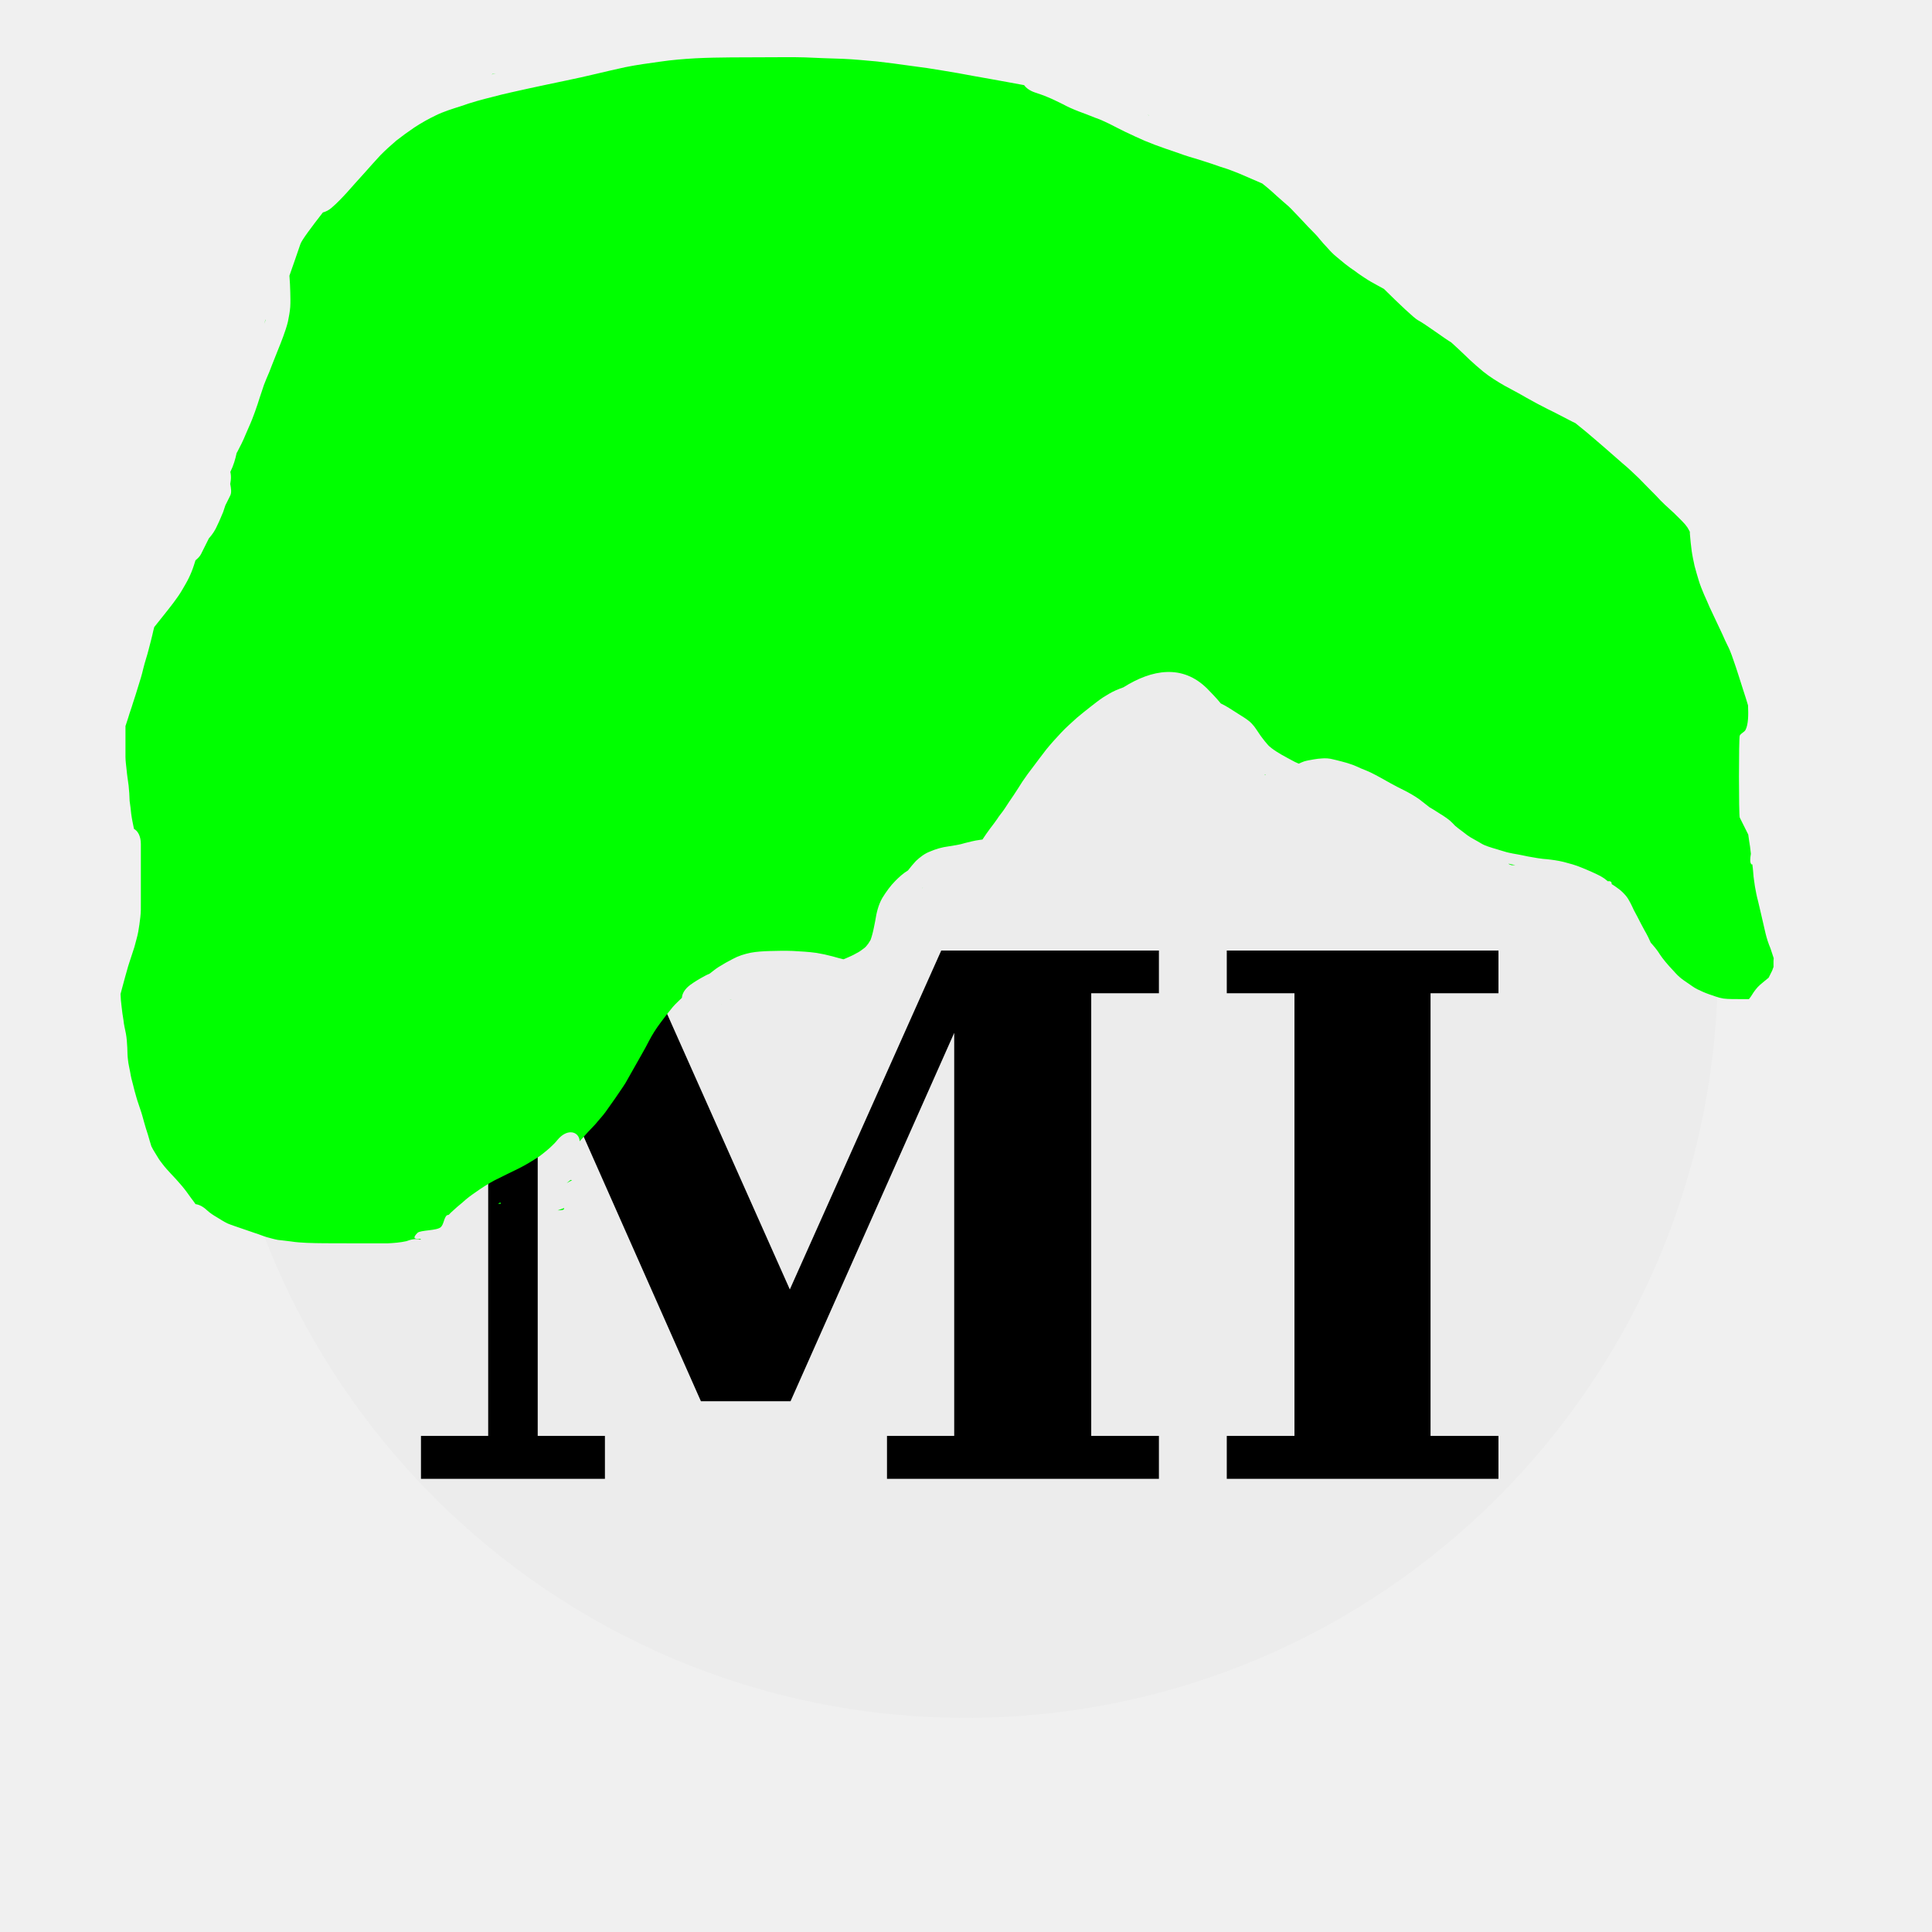
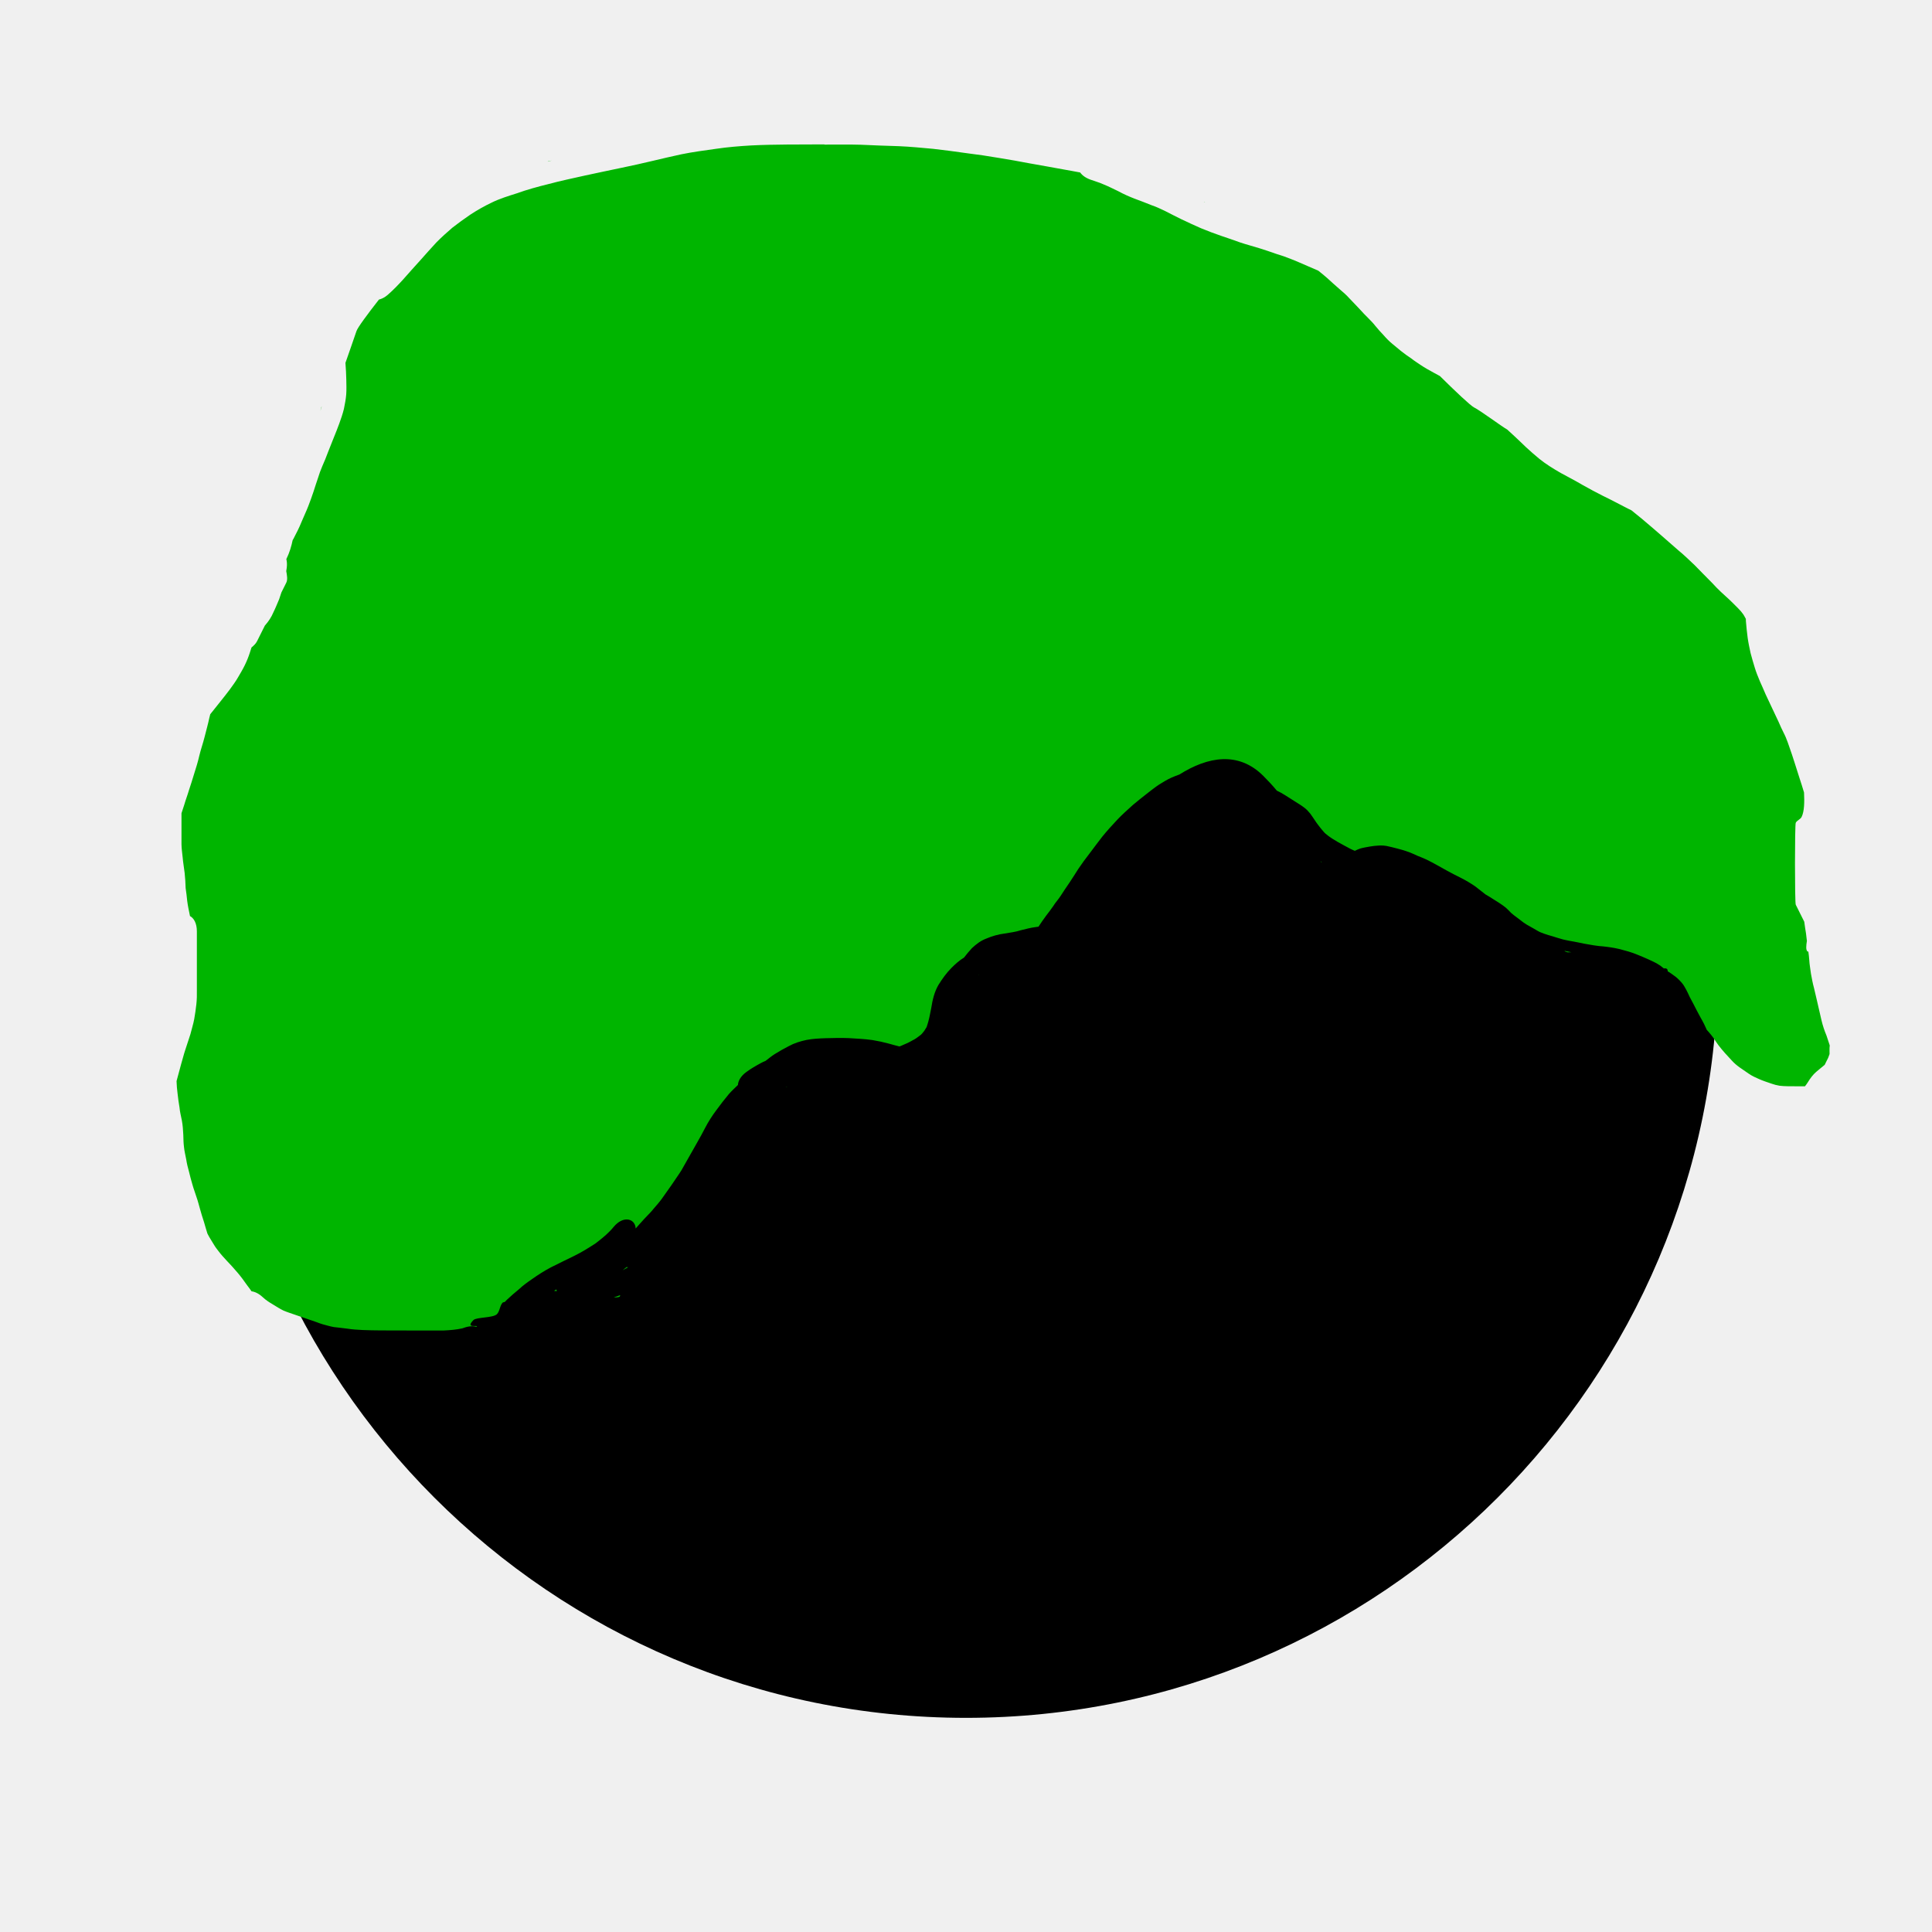
<svg xmlns="http://www.w3.org/2000/svg" fill="none" viewBox="0 0 128 128" version="1.1" id="svg6">
  <defs id="defs10" />
  <style id="style4">
        path { fill: #000; }
        @media (prefers-color-scheme: dark) {
            path { fill: #FFF; }
        }
    </style>
-   <path id="path222" style="display:inline;fill:#ececec;stroke-width:1.33" d="M 64,14.188 A 49.813,49.813 0 0 0 14.188,64 49.813,49.813 0 0 0 64,113.812 49.813,49.813 0 0 0 113.812,64 49.813,49.813 0 0 0 64,14.188 Z" />
-   <text xml:space="preserve" style="font-weight:600;font-size:48.017px;font-family:'URW Gothic';-inkscape-font-specification:'URW Gothic, Semi-Bold';fill:#000000;stroke-width:2.251" x="25.876" y="97.978" id="text460">
-     <tspan id="tspan458" x="25.876" y="97.978" style="font-style:normal;font-variant:normal;font-weight:bold;font-stretch:normal;font-size:48.017px;font-family:'DejaVu Serif';-inkscape-font-specification:'DejaVu Serif, Bold';font-variant-ligatures:normal;font-variant-caps:normal;font-variant-numeric:normal;font-variant-east-asian:normal;stroke-width:2.251;fill:#000000">MI</tspan>
-   </text>
-   <path id="path289" style="fill:#00ff00;stroke-width:1.33" d="m 50.91,3.793 c -0.829,0.002 -1.659,0.002 -2.488,0.01 -0.782,0.008 -1.563,0.019 -2.344,0.059 -0.789,0.045 -1.577,0.109 -2.359,0.225 -0.765,0.108 -1.532,0.208 -2.289,0.363 -0.639,0.14 -1.276,0.284 -1.912,0.438 -0.689,0.165 -1.381,0.318 -2.074,0.461 -0.802,0.171 -1.607,0.333 -2.408,0.51 -0.799,0.182 -1.602,0.344 -2.393,0.559 -0.713,0.176 -1.422,0.368 -2.113,0.617 -0.568,0.181 -1.14,0.354 -1.676,0.619 -0.488,0.233 -0.958,0.5 -1.41,0.797 -0.404,0.273 -0.799,0.562 -1.184,0.861 -0.364,0.31 -0.718,0.632 -1.055,0.971 -0.37,0.399 -0.73,0.806 -1.092,1.213 C 23.734,11.901 23.373,12.326 23,12.738 c -0.326,0.357 -0.662,0.709 -1.027,1.025 -0.205,0.178 -0.399,0.264 -0.58,0.311 -0.762,0.977 -1.406,1.842 -1.488,2.09 -0.242,0.727 -0.492,1.409 -0.73,2.104 0.001,0.016 0.003,0.031 0.004,0.047 0.029,0.35 0.043,0.701 0.053,1.053 0.006,0.328 0.018,0.655 -0.004,0.982 -0.026,0.327 -0.089,0.646 -0.154,0.967 -0.081,0.333 -0.194,0.658 -0.311,0.98 -0.118,0.309 -0.232,0.619 -0.361,0.924 -0.124,0.321 -0.251,0.641 -0.381,0.959 -0.116,0.315 -0.241,0.626 -0.379,0.932 -0.112,0.258 -0.207,0.524 -0.289,0.793 -0.096,0.291 -0.198,0.581 -0.287,0.875 -0.106,0.333 -0.232,0.658 -0.355,0.984 -0.133,0.347 -0.298,0.682 -0.439,1.025 -0.156,0.391 -0.349,0.768 -0.545,1.141 -0.015,0.028 -0.033,0.054 -0.049,0.082 -0.086,0.407 -0.203,0.82 -0.418,1.254 0.039,0.159 0.053,0.345 0.029,0.561 -0.009,0.079 -0.024,0.157 -0.035,0.236 0.051,0.282 0.103,0.564 0,0.77 l -0.322,0.645 c -0.048,0.149 -0.098,0.297 -0.148,0.445 -0.127,0.294 -0.244,0.594 -0.387,0.881 -0.128,0.304 -0.305,0.574 -0.521,0.822 -0.012,0.014 -0.025,0.027 -0.037,0.041 l -0.521,1.043 c -0.079,0.158 -0.215,0.287 -0.365,0.41 -0.034,0.11 -0.067,0.22 -0.105,0.328 -0.092,0.288 -0.205,0.57 -0.338,0.842 -0.132,0.272 -0.287,0.53 -0.439,0.791 -0.17,0.299 -0.375,0.574 -0.578,0.852 -0.201,0.277 -0.424,0.537 -0.633,0.809 -0.213,0.269 -0.431,0.532 -0.641,0.803 -0.019,0.074 -0.037,0.149 -0.057,0.223 -0.092,0.431 -0.21,0.855 -0.318,1.281 -0.104,0.418 -0.25,0.823 -0.35,1.242 -0.094,0.417 -0.223,0.825 -0.352,1.232 -0.105,0.353 -0.218,0.703 -0.334,1.053 -0.094,0.325 -0.219,0.641 -0.311,0.967 -0.057,0.189 -0.122,0.375 -0.184,0.562 v 1.031 1.012 c 0.002,0.296 0.05,0.592 0.078,0.887 0.029,0.341 0.09,0.679 0.131,1.02 0.038,0.334 0.055,0.67 0.066,1.006 0.041,0.286 0.079,0.573 0.105,0.861 0.042,0.323 0.111,0.639 0.176,0.957 0.002,0.012 0.005,0.025 0.008,0.037 0.253,0.137 0.455,0.473 0.455,1.01 v 1.002 0.975 0.988 0.908 c 0.006,0.325 0.003,0.648 -0.035,0.971 -0.034,0.328 -0.086,0.652 -0.141,0.977 -0.064,0.34 -0.171,0.669 -0.254,1.004 -0.106,0.339 -0.217,0.677 -0.332,1.014 -0.109,0.316 -0.182,0.644 -0.281,0.963 -0.107,0.373 -0.196,0.75 -0.303,1.123 v 0.002 c 0.008,0.276 0.031,0.55 0.068,0.824 0.029,0.307 0.078,0.611 0.127,0.916 0.026,0.296 0.102,0.582 0.158,0.873 0.058,0.31 0.078,0.625 0.094,0.939 0.01,0.27 0.009,0.539 0.045,0.807 0.027,0.283 0.099,0.557 0.15,0.836 0.041,0.274 0.109,0.544 0.184,0.811 0.074,0.286 0.139,0.575 0.229,0.857 0.074,0.278 0.184,0.543 0.266,0.818 0.096,0.267 0.162,0.541 0.24,0.812 0.076,0.282 0.165,0.561 0.256,0.838 0.066,0.258 0.154,0.509 0.227,0.766 0.004,0.007 0.008,0.014 0.012,0.021 0.119,0.25 0.281,0.473 0.418,0.713 0.093,0.163 0.21,0.309 0.324,0.457 0.161,0.213 0.342,0.408 0.523,0.604 0.249,0.258 0.489,0.524 0.721,0.797 0.23,0.268 0.438,0.556 0.641,0.846 0.103,0.124 0.191,0.258 0.285,0.389 0.226,0.029 0.485,0.149 0.748,0.395 0.2,0.187 0.428,0.336 0.664,0.473 0.233,0.142 0.464,0.294 0.711,0.412 0.264,0.112 0.539,0.194 0.809,0.291 0.326,0.115 0.653,0.221 0.979,0.336 0.273,0.08 0.532,0.199 0.805,0.279 0.245,0.066 0.488,0.139 0.738,0.184 0.289,0.038 0.579,0.059 0.867,0.102 0.347,0.056 0.698,0.077 1.049,0.094 0.386,0.017 0.773,0.021 1.16,0.025 0.425,0.004 0.85,0.003 1.275,0.004 0.492,5.59e-4 0.984,0.002 1.477,0.002 0.482,8.2e-5 0.965,-1.6e-5 1.447,0 0.418,-0.02 0.834,-0.051 1.242,-0.143 0.037,-0.013 0.076,-0.026 0.113,-0.039 0.327,-0.117 0.602,-0.122 0.812,-0.057 0.217,-0.174 -0.807,0.163 -0.189,-0.455 0.194,-0.194 1.297,-0.133 1.551,-0.387 0.194,-0.194 0.193,-0.582 0.387,-0.775 0.002,-0.002 0.105,-0.029 0.135,-0.037 0.042,-0.048 0.088,-0.096 0.141,-0.145 0.258,-0.237 0.517,-0.473 0.791,-0.691 0.265,-0.249 0.558,-0.461 0.857,-0.666 0.401,-0.284 0.812,-0.549 1.246,-0.779 0.523,-0.264 1.052,-0.52 1.578,-0.777 0.479,-0.234 0.929,-0.517 1.377,-0.805 0.341,-0.258 0.673,-0.522 0.971,-0.828 0.182,-0.193 0.097,-0.099 0.252,-0.283 0.29,-0.345 0.6,-0.488 0.859,-0.49 0.339,-0.002 0.584,0.243 0.598,0.598 0.092,-0.106 0.184,-0.212 0.279,-0.316 0.025,-0.028 0.051,-0.054 0.076,-0.082 0.14,-0.158 0.281,-0.314 0.43,-0.463 0.138,-0.145 0.281,-0.287 0.402,-0.447 0.183,-0.211 0.368,-0.418 0.533,-0.643 0.216,-0.303 0.43,-0.611 0.646,-0.914 0.219,-0.333 0.454,-0.652 0.666,-0.99 0.182,-0.322 0.364,-0.645 0.547,-0.967 0.182,-0.303 0.341,-0.617 0.521,-0.92 0.176,-0.298 0.335,-0.606 0.496,-0.912 0.215,-0.415 0.467,-0.81 0.748,-1.184 0.265,-0.363 0.539,-0.72 0.828,-1.064 0.186,-0.215 0.398,-0.405 0.602,-0.604 0.016,-0.271 0.184,-0.588 0.564,-0.865 0.305,-0.223 0.631,-0.411 0.963,-0.59 0.1,-0.056 0.204,-0.103 0.309,-0.146 0.195,-0.149 0.383,-0.307 0.59,-0.439 0.303,-0.192 0.617,-0.366 0.936,-0.531 0.373,-0.205 0.776,-0.33 1.191,-0.416 0.411,-0.078 0.831,-0.098 1.248,-0.113 0.257,-0.006 0.514,-0.013 0.771,-0.016 0.257,-0.002 0.514,-9.6e-4 0.771,0.01 0.525,0.032 1.05,0.055 1.57,0.129 0.361,0.059 0.722,0.136 1.074,0.232 0.235,0.075 0.476,0.124 0.713,0.191 0.03,-0.012 0.062,-0.021 0.092,-0.033 0.261,-0.117 0.528,-0.219 0.773,-0.369 0.167,-0.077 0.319,-0.188 0.463,-0.301 0.13,-0.079 0.226,-0.212 0.318,-0.33 0.053,-0.084 0.102,-0.17 0.156,-0.252 0.039,-0.122 0.082,-0.242 0.113,-0.367 0.082,-0.297 0.132,-0.601 0.195,-0.902 0.082,-0.528 0.203,-1.05 0.473,-1.518 0.25,-0.401 0.525,-0.789 0.859,-1.125 0.255,-0.258 0.527,-0.503 0.838,-0.691 0.165,-0.217 0.34,-0.426 0.525,-0.625 0.275,-0.257 0.573,-0.49 0.93,-0.625 0.398,-0.171 0.807,-0.29 1.238,-0.344 0.362,-0.062 0.728,-0.104 1.078,-0.219 0.311,-0.076 0.623,-0.161 0.941,-0.203 0.074,-0.008 0.147,-0.02 0.221,-0.031 0.166,-0.25 0.334,-0.498 0.514,-0.738 0.157,-0.204 0.314,-0.407 0.459,-0.619 0.15,-0.247 0.353,-0.457 0.506,-0.701 0.184,-0.297 0.388,-0.581 0.582,-0.871 0.198,-0.298 0.39,-0.602 0.582,-0.904 0.233,-0.346 0.479,-0.683 0.736,-1.012 0.285,-0.37 0.555,-0.751 0.846,-1.117 0.316,-0.391 0.656,-0.762 1,-1.129 0.322,-0.344 0.68,-0.653 1.027,-0.971 0.302,-0.256 0.612,-0.502 0.924,-0.746 0.269,-0.207 0.534,-0.423 0.818,-0.609 0.268,-0.167 0.535,-0.333 0.824,-0.461 0.171,-0.075 0.346,-0.141 0.521,-0.205 1.881,-1.184 3.909,-1.554 5.559,0.096 0.282,0.282 0.602,0.62 0.893,0.973 0.195,0.09 0.381,0.197 0.562,0.311 0.212,0.136 0.425,0.272 0.639,0.406 0.21,0.133 0.423,0.259 0.619,0.412 0.151,0.11 0.276,0.251 0.395,0.395 0.097,0.129 0.183,0.266 0.275,0.398 0.087,0.146 0.194,0.278 0.295,0.414 0.09,0.12 0.184,0.235 0.283,0.348 0.088,0.111 0.192,0.204 0.307,0.287 0.202,0.156 0.421,0.289 0.641,0.418 0.286,0.163 0.575,0.316 0.865,0.471 0.093,0.05 0.192,0.085 0.287,0.129 0.117,-0.059 0.237,-0.111 0.361,-0.154 0.209,-0.059 0.424,-0.092 0.637,-0.131 0.181,-0.033 0.362,-0.051 0.545,-0.062 0.046,-0.004 0.094,-0.007 0.141,-0.008 0.139,-0.003 0.276,0.008 0.414,0.031 0.249,0.048 0.492,0.118 0.738,0.178 0.255,0.061 0.505,0.142 0.752,0.23 0.193,0.072 0.379,0.162 0.566,0.246 0.211,0.083 0.421,0.166 0.625,0.264 0.209,0.104 0.417,0.213 0.621,0.326 0.231,0.128 0.464,0.256 0.693,0.387 0.296,0.164 0.597,0.317 0.9,0.467 0.343,0.173 0.675,0.366 0.99,0.586 0.231,0.176 0.458,0.357 0.686,0.537 0.012,0.006 0.025,0.011 0.037,0.018 0.151,0.087 0.297,0.18 0.443,0.273 0.151,0.1 0.305,0.196 0.459,0.291 0.141,0.088 0.271,0.191 0.402,0.293 0.121,0.104 0.229,0.223 0.34,0.338 0.127,0.111 0.262,0.213 0.398,0.312 0.138,0.109 0.277,0.215 0.418,0.32 0.146,0.108 0.304,0.196 0.463,0.283 0.151,0.079 0.295,0.17 0.443,0.254 0.143,0.087 0.295,0.152 0.453,0.205 0.195,0.069 0.394,0.128 0.594,0.184 0.171,0.051 0.339,0.111 0.512,0.156 0.184,0.061 0.375,0.093 0.564,0.133 0.213,0.038 0.427,0.074 0.639,0.119 0.219,0.047 0.438,0.095 0.66,0.127 0.226,0.042 0.451,0.078 0.68,0.104 0.184,0.012 0.368,0.032 0.551,0.057 0.169,0.014 0.334,0.053 0.502,0.078 0.206,0.035 0.409,0.09 0.609,0.148 0.202,0.05 0.401,0.112 0.598,0.18 0.215,0.079 0.428,0.167 0.639,0.256 0.217,0.094 0.433,0.187 0.646,0.289 0.183,0.082 0.358,0.18 0.523,0.293 0.079,0.059 0.156,0.122 0.232,0.184 0.082,-0.013 0.157,-0.013 0.211,0.041 0.038,0.038 0.043,0.09 0.043,0.145 0.184,0.121 0.369,0.24 0.541,0.377 0.165,0.138 0.318,0.292 0.451,0.461 0.1,0.128 0.17,0.274 0.25,0.414 0.082,0.148 0.146,0.305 0.219,0.457 0.078,0.147 0.158,0.291 0.234,0.439 0.078,0.148 0.156,0.297 0.23,0.447 0.082,0.154 0.164,0.307 0.246,0.461 0.083,0.153 0.176,0.3 0.248,0.459 0.055,0.115 0.11,0.229 0.16,0.346 0.003,0.007 0.005,0.014 0.008,0.021 0.031,0.034 0.063,0.067 0.094,0.102 0.134,0.152 0.263,0.31 0.381,0.475 0.093,0.151 0.196,0.294 0.299,0.438 0.136,0.187 0.291,0.358 0.441,0.533 0.154,0.155 0.29,0.327 0.443,0.482 0.153,0.17 0.328,0.32 0.514,0.453 0.194,0.139 0.391,0.271 0.588,0.406 0.214,0.154 0.455,0.263 0.695,0.367 0.27,0.121 0.552,0.211 0.832,0.307 0.173,0.063 0.351,0.109 0.533,0.139 0.176,0.024 0.354,0.029 0.531,0.033 0.27,0.005 0.539,0.005 0.809,0.006 0.115,2.36e-4 0.23,-2.58e-4 0.346,0 0.068,-0.089 0.139,-0.176 0.195,-0.273 0.152,-0.25 0.329,-0.491 0.551,-0.684 0.181,-0.163 0.379,-0.304 0.562,-0.465 0.043,-0.09 0.089,-0.179 0.133,-0.27 0.046,-0.1 0.105,-0.191 0.135,-0.297 0.021,-0.049 0.039,-0.099 0.055,-0.15 0,-6.51e-4 -1e-5,-0.001 0,-0.002 1.8e-4,-6.01e-4 -1.8e-4,-0.001 0,-0.002 8.2e-4,-0.131 -0.007,-0.263 -0.002,-0.393 0.002,-0.061 0.007,-0.118 0.014,-0.174 -0.068,-0.219 -0.139,-0.436 -0.215,-0.652 -0.14,-0.332 -0.252,-0.673 -0.334,-1.023 -0.108,-0.43 -0.191,-0.866 -0.299,-1.297 -0.068,-0.274 -0.127,-0.55 -0.193,-0.824 -0.087,-0.313 -0.145,-0.632 -0.203,-0.951 -0.037,-0.305 -0.098,-0.607 -0.113,-0.914 -0.013,-0.188 -0.035,-0.374 -0.061,-0.561 -0.018,-0.003 -0.045,0.014 -0.059,0 -0.116,-0.116 -0.084,-0.401 -0.037,-0.699 -0.018,-0.163 -0.035,-0.326 -0.057,-0.488 -0.042,-0.261 -0.084,-0.523 -0.117,-0.785 -0.185,-0.37 -0.361,-0.722 -0.564,-1.129 -0.068,-0.135 -0.068,-5.291 0,-5.426 0.082,-0.163 0.307,-0.225 0.389,-0.389 0.179,-0.359 0.191,-0.975 0.16,-1.621 -4.4e-4,-0.001 -0.002,-0.003 -0.002,-0.004 -0.102,-0.33 -0.199,-0.661 -0.311,-0.988 -0.104,-0.327 -0.208,-0.654 -0.312,-0.98 -0.114,-0.343 -0.218,-0.69 -0.344,-1.029 -0.074,-0.219 -0.151,-0.437 -0.24,-0.65 -0.094,-0.224 -0.216,-0.436 -0.314,-0.658 -0.105,-0.258 -0.23,-0.508 -0.348,-0.76 -0.105,-0.231 -0.212,-0.46 -0.324,-0.688 -0.126,-0.247 -0.228,-0.504 -0.354,-0.752 -0.111,-0.277 -0.243,-0.548 -0.361,-0.822 -0.132,-0.315 -0.264,-0.631 -0.361,-0.959 -0.09,-0.314 -0.192,-0.624 -0.27,-0.941 -0.072,-0.335 -0.145,-0.669 -0.193,-1.008 -0.053,-0.368 -0.083,-0.738 -0.117,-1.107 -0.005,-0.055 -0.003,-0.104 -0.004,-0.154 -0.05,-0.09 -0.1,-0.18 -0.15,-0.27 -0.043,-0.058 -0.089,-0.115 -0.131,-0.174 -0.007,-0.009 -0.015,-0.018 -0.021,-0.027 -0.01,-0.011 -0.019,-0.024 -0.029,-0.035 -0.226,-0.253 -0.475,-0.481 -0.713,-0.723 -0.411,-0.371 -0.822,-0.741 -1.191,-1.154 -0.385,-0.395 -0.781,-0.781 -1.162,-1.18 -0.346,-0.326 -0.684,-0.658 -1.053,-0.959 -0.4,-0.347 -0.795,-0.702 -1.197,-1.047 -0.417,-0.352 -0.822,-0.718 -1.244,-1.064 -0.231,-0.188 -0.46,-0.378 -0.693,-0.562 -0.134,-0.066 -0.27,-0.127 -0.4,-0.199 -0.485,-0.248 -0.965,-0.507 -1.457,-0.742 -0.46,-0.232 -0.916,-0.475 -1.365,-0.729 -0.477,-0.28 -0.966,-0.537 -1.453,-0.799 -0.494,-0.284 -0.981,-0.583 -1.426,-0.941 -0.307,-0.25 -0.6,-0.514 -0.893,-0.781 -0.251,-0.232 -0.487,-0.48 -0.742,-0.707 -0.163,-0.15 -0.327,-0.298 -0.488,-0.449 -0.336,-0.184 -1.772,-1.253 -2.203,-1.469 -0.233,-0.117 -1.228,-1.057 -2.258,-2.076 -0.126,-0.068 -0.251,-0.137 -0.377,-0.205 -0.312,-0.168 -0.622,-0.34 -0.916,-0.539 -0.2,-0.139 -0.41,-0.266 -0.6,-0.42 -0.238,-0.158 -0.471,-0.323 -0.693,-0.502 -0.185,-0.153 -0.372,-0.303 -0.555,-0.459 -0.213,-0.174 -0.405,-0.368 -0.584,-0.576 -0.195,-0.205 -0.386,-0.416 -0.564,-0.635 -0.13,-0.171 -0.283,-0.321 -0.432,-0.475 -0.21,-0.206 -0.413,-0.418 -0.609,-0.637 -0.208,-0.232 -0.436,-0.448 -0.646,-0.678 -0.213,-0.239 -0.453,-0.452 -0.699,-0.656 -0.26,-0.234 -0.53,-0.46 -0.783,-0.701 -0.195,-0.175 -0.4,-0.339 -0.605,-0.502 -0.231,-0.1 -0.464,-0.195 -0.693,-0.299 -0.366,-0.152 -0.723,-0.324 -1.094,-0.463 -0.328,-0.133 -0.66,-0.251 -1,-0.35 -0.371,-0.132 -0.745,-0.258 -1.121,-0.375 C 79.309,10.529 78.883,10.421 78.473,10.283 78.047,10.128 77.619,9.984 77.189,9.838 76.739,9.681 76.291,9.517 75.852,9.332 75.416,9.147 74.991,8.939 74.561,8.74 74.192,8.561 73.828,8.372 73.463,8.186 73.168,8.042 72.87,7.906 72.559,7.801 72.192,7.653 71.825,7.51 71.453,7.375 71.08,7.23 70.713,7.068 70.361,6.875 70.048,6.725 69.737,6.566 69.414,6.436 69.133,6.312 68.842,6.221 68.553,6.121 68.213,6.003 67.985,5.829 67.852,5.641 67.49,5.575 67.129,5.503 66.766,5.441 66.002,5.295 65.233,5.17 64.469,5.029 63.811,4.904 63.152,4.784 62.49,4.68 61.779,4.557 61.065,4.45 60.348,4.363 59.602,4.257 58.854,4.157 58.105,4.072 57.345,4.005 56.586,3.927 55.822,3.896 c -0.832,-0.023 -1.663,-0.056 -2.494,-0.094 -0.806,-0.025 -1.612,-0.006 -2.418,-0.01 z M 32.857,4.865 c -0.075,0.011 -0.15,0.024 -0.225,0.035 -0.02,0.011 -0.04,0.021 -0.061,0.031 0.095,-0.024 0.19,-0.043 0.285,-0.066 z m 43.184,2.75 c 0.024,0.01 0.048,0.021 0.072,0.031 -0.002,-0.003 0.003,-0.009 0,-0.012 -0.005,-0.005 -0.013,-0.002 -0.018,-0.006 -0.018,-0.004 -0.036,-0.009 -0.055,-0.014 z m -58.438,13.547 c -0.006,0.016 -0.02,0.025 -0.025,0.041 -0.027,0.081 -0.038,0.163 -0.062,0.244 0.031,-0.094 0.06,-0.19 0.088,-0.285 z m 66.176,30.135 c 0.007,0.01 0.013,0.021 0.02,0.033 0.021,0.004 0.042,0.009 0.062,0.014 -2.44e-4,-0.004 8.1e-5,-0.008 0,-0.012 -0.027,-0.012 -0.055,-0.023 -0.082,-0.035 z M 99.938,57.219 c 0.015,0.014 0.029,0.03 0.045,0.043 0.057,0.021 0.113,0.04 0.17,0.061 h 0.002 c 0.081,-0.004 0.159,-0.002 0.24,-0.01 -0.1,-0.018 -0.199,-0.038 -0.299,-0.057 -0.053,-0.011 -0.106,-0.024 -0.158,-0.037 z m -38.795,1.596 c -0.006,0.002 -0.013,-3.51e-4 -0.02,0.002 -0.008,0.012 -0.015,0.024 -0.023,0.035 0.01,-0.009 0.021,-0.018 0.031,-0.027 0.004,-0.003 0.008,-0.006 0.012,-0.01 z m -12.67,7.408 c -0.048,7.68e-4 -0.095,0.002 -0.143,0.002 0.048,0.013 0.095,0.012 0.143,-0.002 z m -0.65,0.312 c -0.004,0.01 -0.011,0.019 -0.016,0.029 0.003,-0.003 0.004,-0.003 0.008,-0.006 0.006,-0.006 0.004,-0.016 0.008,-0.023 z m -3.492,4.279 c -0.003,0.003 -0.007,0.005 -0.01,0.008 0.002,-0.001 0.004,0.001 0.006,0 0.001,-0.001 0.003,-0.006 0.004,-0.008 z m -6.531,7.361 c -0.085,0.069 -0.17,0.138 -0.256,0.207 0.124,-0.058 0.24,-0.133 0.361,-0.195 -0.036,-0.002 -0.072,-0.006 -0.105,-0.012 z m -4.648,1.479 c -0.053,0.031 -0.108,0.059 -0.16,0.092 0.061,0.007 0.123,0.016 0.186,0.023 -0.013,-0.037 -0.021,-0.076 -0.025,-0.115 z m 4.223,0.381 c -0.099,0.038 -0.199,0.074 -0.299,0.109 -0.043,0.015 -0.087,0.028 -0.131,0.043 0.202,-8.49e-4 0.359,-0.015 0.406,-0.062 0.024,-0.024 0.027,-0.055 0.023,-0.09 z" />
+   <path id="path222" style="display:inline;fill:#000000;stroke-width:1.33;fill-opacity:1" d="M 64,14.188 A 49.813,49.813 0 0 0 14.188,64 49.813,49.813 0 0 0 64,113.812 49.813,49.813 0 0 0 113.812,64 49.813,49.813 0 0 0 64,14.188 Z" />
+   <path id="path289" style="fill:#00b500;fill-opacity:1;stroke-width:1.33" d="m 54.621,9.566 c -0.829,0.002 -1.659,0.002 -2.488,0.01 -0.782,0.008 -1.563,0.019 -2.344,0.059 -0.789,0.045 -1.577,0.109 -2.359,0.225 -0.765,0.108 -1.532,0.208 -2.289,0.363 -0.639,0.14 -1.276,0.284 -1.912,0.438 -0.689,0.165 -1.381,0.318 -2.074,0.461 -0.802,0.171 -1.607,0.333 -2.408,0.51 -0.799,0.182 -1.602,0.344 -2.393,0.559 -0.713,0.176 -1.422,0.368 -2.113,0.617 -0.568,0.181 -1.14,0.354 -1.676,0.619 -0.488,0.233 -0.958,0.5 -1.41,0.797 -0.404,0.273 -0.799,0.562 -1.184,0.861 -0.364,0.31 -0.718,0.632 -1.055,0.971 -0.37,0.399 -0.73,0.806 -1.092,1.213 -0.38,0.407 -0.74,0.831 -1.113,1.244 -0.326,0.357 -0.662,0.709 -1.027,1.025 -0.205,0.178 -0.399,0.264 -0.58,0.311 -0.762,0.977 -1.406,1.842 -1.488,2.09 -0.242,0.727 -0.492,1.409 -0.73,2.104 0.001,0.016 0.003,0.031 0.004,0.047 0.029,0.35 0.043,0.701 0.053,1.053 0.006,0.328 0.018,0.655 -0.004,0.982 -0.026,0.327 -0.089,0.646 -0.154,0.967 -0.081,0.333 -0.194,0.658 -0.311,0.98 -0.118,0.309 -0.232,0.619 -0.361,0.924 -0.124,0.321 -0.251,0.641 -0.381,0.959 -0.116,0.315 -0.241,0.626 -0.379,0.932 -0.112,0.258 -0.207,0.524 -0.289,0.793 -0.096,0.291 -0.198,0.581 -0.287,0.875 -0.106,0.333 -0.232,0.658 -0.355,0.984 -0.133,0.347 -0.298,0.682 -0.439,1.025 -0.156,0.391 -0.349,0.768 -0.545,1.141 -0.015,0.028 -0.033,0.054 -0.049,0.082 -0.086,0.407 -0.203,0.82 -0.418,1.254 0.039,0.159 0.053,0.345 0.029,0.561 -0.009,0.079 -0.024,0.157 -0.035,0.236 0.051,0.282 0.103,0.564 0,0.77 l -0.322,0.645 c -0.048,0.149 -0.098,0.297 -0.148,0.445 -0.127,0.294 -0.244,0.594 -0.387,0.881 -0.128,0.304 -0.305,0.574 -0.521,0.822 -0.012,0.014 -0.025,0.027 -0.037,0.041 l -0.521,1.043 c -0.079,0.158 -0.215,0.287 -0.365,0.41 -0.034,0.11 -0.067,0.22 -0.105,0.328 -0.092,0.288 -0.205,0.57 -0.338,0.842 -0.132,0.272 -0.287,0.53 -0.439,0.791 -0.17,0.299 -0.375,0.574 -0.578,0.852 -0.201,0.277 -0.424,0.537 -0.633,0.809 -0.213,0.269 -0.431,0.532 -0.641,0.803 -0.019,0.074 -0.037,0.149 -0.057,0.223 -0.092,0.431 -0.21,0.855 -0.318,1.281 -0.104,0.418 -0.25,0.823 -0.35,1.242 -0.094,0.417 -0.223,0.825 -0.352,1.232 -0.105,0.353 -0.218,0.703 -0.334,1.053 -0.094,0.325 -0.219,0.641 -0.311,0.967 -0.057,0.189 -0.122,0.375 -0.184,0.562 v 1.031 1.012 c 0.002,0.296 0.05,0.592 0.078,0.887 0.029,0.341 0.09,0.679 0.131,1.02 0.038,0.334 0.055,0.67 0.066,1.006 0.041,0.286 0.079,0.573 0.105,0.861 0.042,0.323 0.111,0.639 0.176,0.957 0.002,0.012 0.005,0.025 0.008,0.037 0.253,0.137 0.455,0.473 0.455,1.01 v 1.002 0.975 0.988 0.908 c 0.006,0.325 0.003,0.648 -0.035,0.971 -0.034,0.328 -0.086,0.652 -0.141,0.977 -0.064,0.34 -0.171,0.669 -0.254,1.004 -0.106,0.339 -0.217,0.677 -0.332,1.014 -0.109,0.316 -0.182,0.644 -0.281,0.963 -0.107,0.373 -0.196,0.75 -0.303,1.123 v 0.002 c 0.008,0.276 0.031,0.55 0.068,0.824 0.029,0.307 0.078,0.611 0.127,0.916 0.026,0.296 0.102,0.582 0.158,0.873 0.058,0.31 0.078,0.625 0.094,0.939 0.01,0.27 0.009,0.539 0.045,0.807 0.027,0.283 0.099,0.557 0.15,0.836 0.041,0.274 0.109,0.544 0.184,0.811 0.074,0.286 0.139,0.575 0.229,0.857 0.074,0.278 0.184,0.543 0.266,0.818 0.096,0.267 0.162,0.541 0.24,0.812 0.076,0.282 0.165,0.561 0.256,0.838 0.067,0.258 0.154,0.509 0.227,0.766 0.004,0.007 0.008,0.014 0.012,0.021 0.119,0.25 0.281,0.473 0.418,0.713 0.093,0.163 0.21,0.309 0.324,0.457 0.161,0.213 0.342,0.408 0.523,0.604 0.249,0.258 0.489,0.524 0.721,0.797 0.23,0.268 0.438,0.556 0.641,0.846 0.103,0.124 0.191,0.258 0.285,0.389 0.226,0.029 0.485,0.149 0.748,0.395 0.2,0.187 0.428,0.336 0.664,0.473 0.233,0.142 0.464,0.294 0.711,0.412 0.264,0.112 0.539,0.194 0.809,0.291 0.326,0.115 0.653,0.221 0.979,0.336 0.273,0.08 0.532,0.199 0.805,0.279 0.245,0.066 0.488,0.139 0.738,0.184 0.289,0.038 0.579,0.059 0.867,0.102 0.347,0.056 0.698,0.077 1.049,0.094 0.386,0.017 0.773,0.021 1.16,0.025 0.425,0.004 0.85,0.003 1.275,0.004 0.492,5.59e-4 0.984,0.002 1.477,0.002 0.482,8.2e-5 0.965,-1.6e-5 1.447,0 0.418,-0.02 0.834,-0.051 1.242,-0.143 0.037,-0.013 0.076,-0.026 0.113,-0.039 0.327,-0.117 0.602,-0.122 0.812,-0.057 0.217,-0.174 -0.807,0.163 -0.189,-0.455 0.194,-0.194 1.297,-0.133 1.551,-0.387 0.194,-0.194 0.193,-0.582 0.387,-0.775 0.002,-0.002 0.105,-0.029 0.135,-0.037 0.042,-0.048 0.088,-0.096 0.141,-0.145 0.258,-0.237 0.517,-0.473 0.791,-0.691 0.265,-0.249 0.558,-0.461 0.857,-0.666 0.401,-0.284 0.812,-0.549 1.246,-0.779 0.523,-0.264 1.052,-0.52 1.578,-0.777 0.479,-0.234 0.929,-0.517 1.377,-0.805 0.341,-0.258 0.673,-0.522 0.971,-0.828 0.182,-0.193 0.097,-0.099 0.252,-0.283 0.29,-0.345 0.6,-0.488 0.859,-0.49 0.339,-0.002 0.584,0.243 0.598,0.598 0.092,-0.106 0.184,-0.212 0.279,-0.316 0.025,-0.028 0.051,-0.054 0.076,-0.082 0.14,-0.158 0.281,-0.314 0.43,-0.463 0.138,-0.145 0.281,-0.287 0.402,-0.447 0.183,-0.211 0.368,-0.418 0.533,-0.643 0.216,-0.303 0.43,-0.611 0.646,-0.914 0.219,-0.333 0.454,-0.652 0.666,-0.99 0.182,-0.322 0.364,-0.645 0.547,-0.967 0.182,-0.303 0.341,-0.617 0.521,-0.92 0.176,-0.298 0.335,-0.606 0.496,-0.912 0.215,-0.415 0.467,-0.81 0.748,-1.184 0.265,-0.363 0.539,-0.72 0.828,-1.064 0.186,-0.215 0.398,-0.405 0.602,-0.604 0.016,-0.271 0.184,-0.588 0.564,-0.865 0.305,-0.223 0.631,-0.411 0.963,-0.59 0.1,-0.056 0.204,-0.103 0.309,-0.146 0.195,-0.149 0.383,-0.307 0.59,-0.439 0.303,-0.192 0.617,-0.366 0.936,-0.531 0.373,-0.205 0.776,-0.33 1.191,-0.416 0.411,-0.078 0.831,-0.098 1.248,-0.113 0.257,-0.006 0.514,-0.013 0.771,-0.016 0.257,-0.002 0.514,-9.6e-4 0.771,0.01 0.525,0.032 1.05,0.055 1.57,0.129 0.361,0.059 0.722,0.136 1.074,0.232 0.235,0.075 0.476,0.124 0.713,0.191 0.03,-0.012 0.062,-0.021 0.092,-0.033 0.261,-0.117 0.528,-0.219 0.773,-0.369 0.167,-0.077 0.319,-0.188 0.463,-0.301 0.13,-0.079 0.226,-0.212 0.318,-0.33 0.053,-0.084 0.102,-0.17 0.156,-0.252 0.039,-0.122 0.082,-0.242 0.113,-0.367 0.082,-0.297 0.132,-0.601 0.195,-0.902 0.082,-0.528 0.203,-1.05 0.473,-1.518 0.25,-0.401 0.525,-0.789 0.859,-1.125 0.255,-0.258 0.527,-0.503 0.838,-0.691 0.165,-0.217 0.34,-0.426 0.525,-0.625 0.275,-0.257 0.573,-0.49 0.93,-0.625 0.398,-0.171 0.807,-0.29 1.238,-0.344 0.362,-0.062 0.728,-0.104 1.078,-0.219 0.311,-0.076 0.623,-0.161 0.941,-0.203 0.074,-0.008 0.147,-0.02 0.221,-0.031 0.166,-0.25 0.334,-0.498 0.514,-0.738 0.157,-0.204 0.314,-0.407 0.459,-0.619 0.15,-0.247 0.353,-0.457 0.506,-0.701 0.184,-0.297 0.388,-0.581 0.582,-0.871 0.198,-0.298 0.39,-0.602 0.582,-0.904 0.233,-0.346 0.479,-0.683 0.736,-1.012 0.285,-0.37 0.555,-0.751 0.846,-1.117 0.316,-0.391 0.656,-0.762 1,-1.129 0.322,-0.344 0.68,-0.653 1.027,-0.971 0.302,-0.256 0.612,-0.502 0.924,-0.746 0.269,-0.207 0.534,-0.423 0.818,-0.609 0.268,-0.167 0.535,-0.333 0.824,-0.461 0.171,-0.075 0.346,-0.141 0.521,-0.205 1.881,-1.184 3.909,-1.554 5.559,0.096 0.282,0.282 0.602,0.62 0.893,0.973 0.195,0.09 0.381,0.197 0.562,0.311 0.212,0.136 0.425,0.272 0.639,0.406 0.21,0.133 0.423,0.259 0.619,0.412 0.151,0.11 0.276,0.251 0.395,0.395 0.097,0.129 0.183,0.266 0.275,0.398 0.087,0.146 0.194,0.278 0.295,0.414 0.09,0.12 0.184,0.235 0.283,0.348 0.088,0.111 0.192,0.204 0.307,0.287 0.202,0.156 0.421,0.289 0.641,0.418 0.286,0.163 0.575,0.316 0.865,0.471 0.093,0.05 0.192,0.085 0.287,0.129 0.117,-0.059 0.237,-0.111 0.361,-0.154 0.209,-0.059 0.424,-0.092 0.637,-0.131 0.181,-0.033 0.362,-0.051 0.545,-0.062 0.046,-0.004 0.094,-0.007 0.141,-0.008 0.139,-0.003 0.276,0.008 0.414,0.031 0.249,0.048 0.492,0.118 0.738,0.178 0.255,0.061 0.505,0.142 0.752,0.23 0.193,0.072 0.379,0.162 0.566,0.246 0.211,0.083 0.421,0.166 0.625,0.264 0.209,0.104 0.417,0.213 0.621,0.326 0.231,0.128 0.464,0.256 0.693,0.387 0.296,0.164 0.597,0.317 0.9,0.467 0.343,0.173 0.675,0.366 0.99,0.586 0.231,0.176 0.458,0.357 0.686,0.537 0.012,0.006 0.025,0.011 0.037,0.018 0.151,0.087 0.297,0.18 0.443,0.273 0.151,0.1 0.305,0.196 0.459,0.291 0.141,0.088 0.271,0.191 0.402,0.293 0.121,0.104 0.229,0.223 0.34,0.338 0.127,0.111 0.262,0.213 0.398,0.312 0.138,0.109 0.277,0.215 0.418,0.32 0.146,0.108 0.304,0.196 0.463,0.283 0.151,0.079 0.295,0.17 0.443,0.254 0.143,0.087 0.295,0.152 0.453,0.205 0.195,0.069 0.394,0.128 0.594,0.184 0.171,0.051 0.339,0.111 0.512,0.156 0.184,0.061 0.375,0.093 0.564,0.133 0.213,0.038 0.427,0.074 0.639,0.119 0.219,0.047 0.438,0.095 0.66,0.127 0.226,0.042 0.451,0.078 0.68,0.104 0.184,0.012 0.368,0.032 0.551,0.057 0.169,0.014 0.334,0.053 0.502,0.078 0.206,0.035 0.409,0.09 0.609,0.148 0.202,0.05 0.401,0.112 0.598,0.18 0.215,0.079 0.428,0.167 0.639,0.256 0.217,0.094 0.433,0.187 0.646,0.289 0.183,0.082 0.358,0.18 0.523,0.293 0.079,0.059 0.156,0.122 0.232,0.184 0.082,-0.013 0.157,-0.013 0.211,0.041 0.038,0.038 0.043,0.09 0.043,0.145 0.184,0.121 0.369,0.24 0.541,0.377 0.165,0.138 0.318,0.292 0.451,0.461 0.1,0.128 0.17,0.274 0.25,0.414 0.082,0.148 0.146,0.305 0.219,0.457 0.078,0.147 0.158,0.291 0.234,0.439 0.078,0.148 0.156,0.297 0.23,0.447 0.082,0.154 0.164,0.307 0.246,0.461 0.083,0.153 0.176,0.3 0.248,0.459 0.055,0.115 0.11,0.229 0.16,0.346 0.003,0.007 0.005,0.014 0.008,0.021 0.031,0.034 0.063,0.067 0.094,0.102 0.134,0.152 0.263,0.31 0.381,0.475 0.093,0.151 0.196,0.294 0.299,0.438 0.136,0.187 0.291,0.358 0.441,0.533 0.154,0.155 0.29,0.327 0.443,0.482 0.153,0.17 0.328,0.32 0.514,0.453 0.194,0.139 0.391,0.271 0.588,0.406 0.214,0.154 0.455,0.263 0.695,0.367 0.27,0.121 0.552,0.211 0.832,0.307 0.173,0.063 0.351,0.109 0.533,0.139 0.176,0.024 0.354,0.029 0.531,0.033 0.27,0.005 0.539,0.005 0.809,0.006 0.115,2.36e-4 0.23,-2.58e-4 0.346,0 0.068,-0.089 0.139,-0.176 0.195,-0.273 0.152,-0.25 0.329,-0.491 0.551,-0.684 0.181,-0.163 0.379,-0.304 0.562,-0.465 0.043,-0.09 0.089,-0.179 0.133,-0.27 0.046,-0.1 0.105,-0.191 0.135,-0.297 0.021,-0.049 0.039,-0.099 0.055,-0.15 0,-6.51e-4 -1e-5,-0.001 0,-0.002 1.8e-4,-6.01e-4 -1.8e-4,-0.001 0,-0.002 8.2e-4,-0.131 -0.007,-0.263 -0.002,-0.393 0.002,-0.061 0.007,-0.118 0.014,-0.174 -0.068,-0.219 -0.139,-0.436 -0.215,-0.652 -0.14,-0.332 -0.252,-0.673 -0.334,-1.023 -0.108,-0.43 -0.191,-0.866 -0.299,-1.297 -0.068,-0.274 -0.127,-0.55 -0.193,-0.824 -0.087,-0.313 -0.145,-0.632 -0.203,-0.951 -0.037,-0.305 -0.098,-0.607 -0.113,-0.914 -0.013,-0.188 -0.035,-0.374 -0.061,-0.561 -0.018,-0.003 -0.045,0.014 -0.059,0 -0.116,-0.116 -0.084,-0.401 -0.037,-0.699 -0.018,-0.163 -0.035,-0.326 -0.057,-0.488 -0.042,-0.261 -0.084,-0.523 -0.117,-0.785 -0.185,-0.37 -0.361,-0.722 -0.564,-1.129 -0.068,-0.135 -0.068,-5.291 0,-5.426 0.082,-0.163 0.307,-0.225 0.389,-0.389 0.179,-0.359 0.191,-0.975 0.16,-1.621 -4.4e-4,-0.001 -0.002,-0.003 -0.002,-0.004 -0.102,-0.33 -0.199,-0.661 -0.311,-0.988 -0.104,-0.327 -0.208,-0.654 -0.312,-0.98 -0.114,-0.343 -0.218,-0.69 -0.344,-1.029 -0.074,-0.219 -0.151,-0.437 -0.24,-0.65 -0.094,-0.224 -0.216,-0.436 -0.314,-0.658 -0.105,-0.258 -0.23,-0.508 -0.348,-0.76 -0.105,-0.231 -0.212,-0.46 -0.324,-0.688 -0.126,-0.247 -0.228,-0.504 -0.354,-0.752 -0.111,-0.277 -0.243,-0.548 -0.361,-0.822 -0.132,-0.315 -0.264,-0.631 -0.361,-0.959 -0.09,-0.314 -0.192,-0.624 -0.27,-0.941 -0.072,-0.335 -0.145,-0.669 -0.193,-1.008 -0.053,-0.368 -0.083,-0.738 -0.117,-1.107 -0.005,-0.055 -0.003,-0.104 -0.004,-0.154 -0.05,-0.09 -0.1,-0.18 -0.15,-0.27 -0.043,-0.058 -0.089,-0.115 -0.131,-0.174 -0.007,-0.009 -0.015,-0.018 -0.021,-0.027 -0.01,-0.011 -0.019,-0.024 -0.029,-0.035 -0.226,-0.253 -0.475,-0.481 -0.713,-0.723 -0.411,-0.371 -0.822,-0.741 -1.191,-1.154 -0.385,-0.395 -0.781,-0.781 -1.162,-1.18 -0.346,-0.326 -0.684,-0.658 -1.053,-0.959 -0.4,-0.347 -0.795,-0.702 -1.197,-1.047 -0.417,-0.352 -0.822,-0.718 -1.244,-1.064 -0.231,-0.188 -0.46,-0.378 -0.693,-0.562 -0.134,-0.066 -0.27,-0.127 -0.4,-0.199 -0.485,-0.248 -0.965,-0.507 -1.457,-0.742 -0.46,-0.232 -0.916,-0.475 -1.365,-0.729 -0.477,-0.28 -0.966,-0.537 -1.453,-0.799 -0.494,-0.284 -0.981,-0.583 -1.426,-0.941 -0.307,-0.25 -0.6,-0.514 -0.893,-0.781 -0.251,-0.232 -0.487,-0.48 -0.742,-0.707 -0.163,-0.15 -0.327,-0.298 -0.488,-0.449 -0.336,-0.184 -1.772,-1.253 -2.203,-1.469 -0.233,-0.117 -1.228,-1.057 -2.258,-2.076 -0.126,-0.068 -0.251,-0.137 -0.377,-0.205 -0.312,-0.168 -0.622,-0.34 -0.916,-0.539 -0.2,-0.139 -0.41,-0.266 -0.6,-0.42 -0.238,-0.158 -0.471,-0.323 -0.693,-0.502 -0.185,-0.153 -0.372,-0.303 -0.555,-0.459 -0.213,-0.174 -0.405,-0.368 -0.584,-0.576 -0.195,-0.205 -0.386,-0.416 -0.564,-0.635 -0.13,-0.171 -0.283,-0.321 -0.432,-0.475 -0.21,-0.206 -0.413,-0.418 -0.609,-0.637 -0.208,-0.232 -0.436,-0.448 -0.646,-0.678 -0.213,-0.239 -0.453,-0.452 -0.699,-0.656 -0.26,-0.234 -0.53,-0.46 -0.783,-0.701 -0.195,-0.175 -0.4,-0.339 -0.605,-0.502 -0.231,-0.1 -0.464,-0.195 -0.693,-0.299 -0.366,-0.152 -0.723,-0.324 -1.094,-0.463 -0.328,-0.133 -0.66,-0.251 -1,-0.35 -0.371,-0.132 -0.745,-0.258 -1.121,-0.375 -0.406,-0.128 -0.832,-0.236 -1.242,-0.373 -0.426,-0.155 -0.854,-0.3 -1.283,-0.445 -0.45,-0.157 -0.898,-0.321 -1.338,-0.506 -0.436,-0.185 -0.861,-0.393 -1.291,-0.592 -0.368,-0.18 -0.733,-0.368 -1.098,-0.555 -0.295,-0.144 -0.593,-0.279 -0.904,-0.385 -0.366,-0.148 -0.734,-0.291 -1.105,-0.426 -0.374,-0.145 -0.74,-0.307 -1.092,-0.5 -0.314,-0.15 -0.624,-0.309 -0.947,-0.439 -0.281,-0.124 -0.572,-0.214 -0.861,-0.314 -0.34,-0.118 -0.568,-0.292 -0.701,-0.48 -0.362,-0.066 -0.723,-0.138 -1.086,-0.199 -0.764,-0.146 -1.532,-0.271 -2.297,-0.412 -0.657,-0.125 -1.317,-0.246 -1.979,-0.35 -0.712,-0.123 -1.426,-0.229 -2.143,-0.316 -0.746,-0.106 -1.493,-0.207 -2.242,-0.291 -0.761,-0.068 -1.52,-0.145 -2.283,-0.176 -0.832,-0.023 -1.663,-0.056 -2.494,-0.094 -0.806,-0.025 -1.612,-0.006 -2.418,-0.01 z m -18.053,1.072 c -0.075,0.011 -0.15,0.024 -0.225,0.035 -0.02,0.011 -0.04,0.021 -0.061,0.031 0.095,-0.024 0.19,-0.043 0.285,-0.066 z m 43.184,2.75 c 0.024,0.01 0.048,0.021 0.072,0.031 -0.002,-0.003 0.003,-0.009 0,-0.012 -0.005,-0.005 -0.013,-0.002 -0.018,-0.006 -0.018,-0.004 -0.036,-0.009 -0.055,-0.014 z m -58.438,13.547 c -0.006,0.016 -0.02,0.025 -0.025,0.041 -0.027,0.081 -0.038,0.163 -0.062,0.244 0.031,-0.094 0.06,-0.19 0.088,-0.285 z M 87.49,57.07 c 0.007,0.01 0.013,0.021 0.02,0.033 0.021,0.004 0.042,0.009 0.062,0.014 -2.44e-4,-0.004 8.1e-5,-0.008 0,-0.012 -0.027,-0.012 -0.055,-0.023 -0.082,-0.035 z m 16.158,5.922 c 0.015,0.014 0.029,0.03 0.045,0.043 0.057,0.021 0.113,0.04 0.17,0.061 h 0.002 c 0.081,-0.004 0.159,-0.002 0.24,-0.01 -0.1,-0.018 -0.199,-0.038 -0.299,-0.057 -0.053,-0.011 -0.106,-0.024 -0.158,-0.037 z m -38.795,1.596 c -0.006,0.002 -0.013,-3.51e-4 -0.02,0.002 -0.008,0.012 -0.015,0.024 -0.023,0.035 0.01,-0.009 0.021,-0.018 0.031,-0.027 0.004,-0.003 0.008,-0.006 0.012,-0.01 z m -12.67,7.408 c -0.048,7.68e-4 -0.095,0.002 -0.143,0.002 0.048,0.013 0.095,0.012 0.143,-0.002 z m -0.65,0.312 c -0.004,0.01 -0.011,0.019 -0.016,0.029 0.003,-0.003 0.004,-0.003 0.008,-0.006 0.006,-0.006 0.004,-0.016 0.008,-0.023 z m -3.492,4.279 c -0.003,0.003 -0.007,0.005 -0.01,0.008 0.002,-0.001 0.004,0.001 0.006,0 0.001,-0.001 0.003,-0.006 0.004,-0.008 z m -6.531,7.361 c -0.085,0.069 -0.17,0.138 -0.256,0.207 0.124,-0.058 0.24,-0.133 0.361,-0.195 -0.036,-0.002 -0.072,-0.006 -0.105,-0.012 z m -4.648,1.479 c -0.053,0.031 -0.108,0.059 -0.16,0.092 0.061,0.007 0.123,0.016 0.186,0.023 -0.013,-0.037 -0.021,-0.076 -0.025,-0.115 z m 4.223,0.381 c -0.099,0.038 -0.199,0.074 -0.299,0.109 -0.043,0.015 -0.087,0.028 -0.131,0.043 0.202,-8.49e-4 0.359,-0.015 0.406,-0.062 0.024,-0.024 0.027,-0.055 0.023,-0.09 z" />
</svg>
